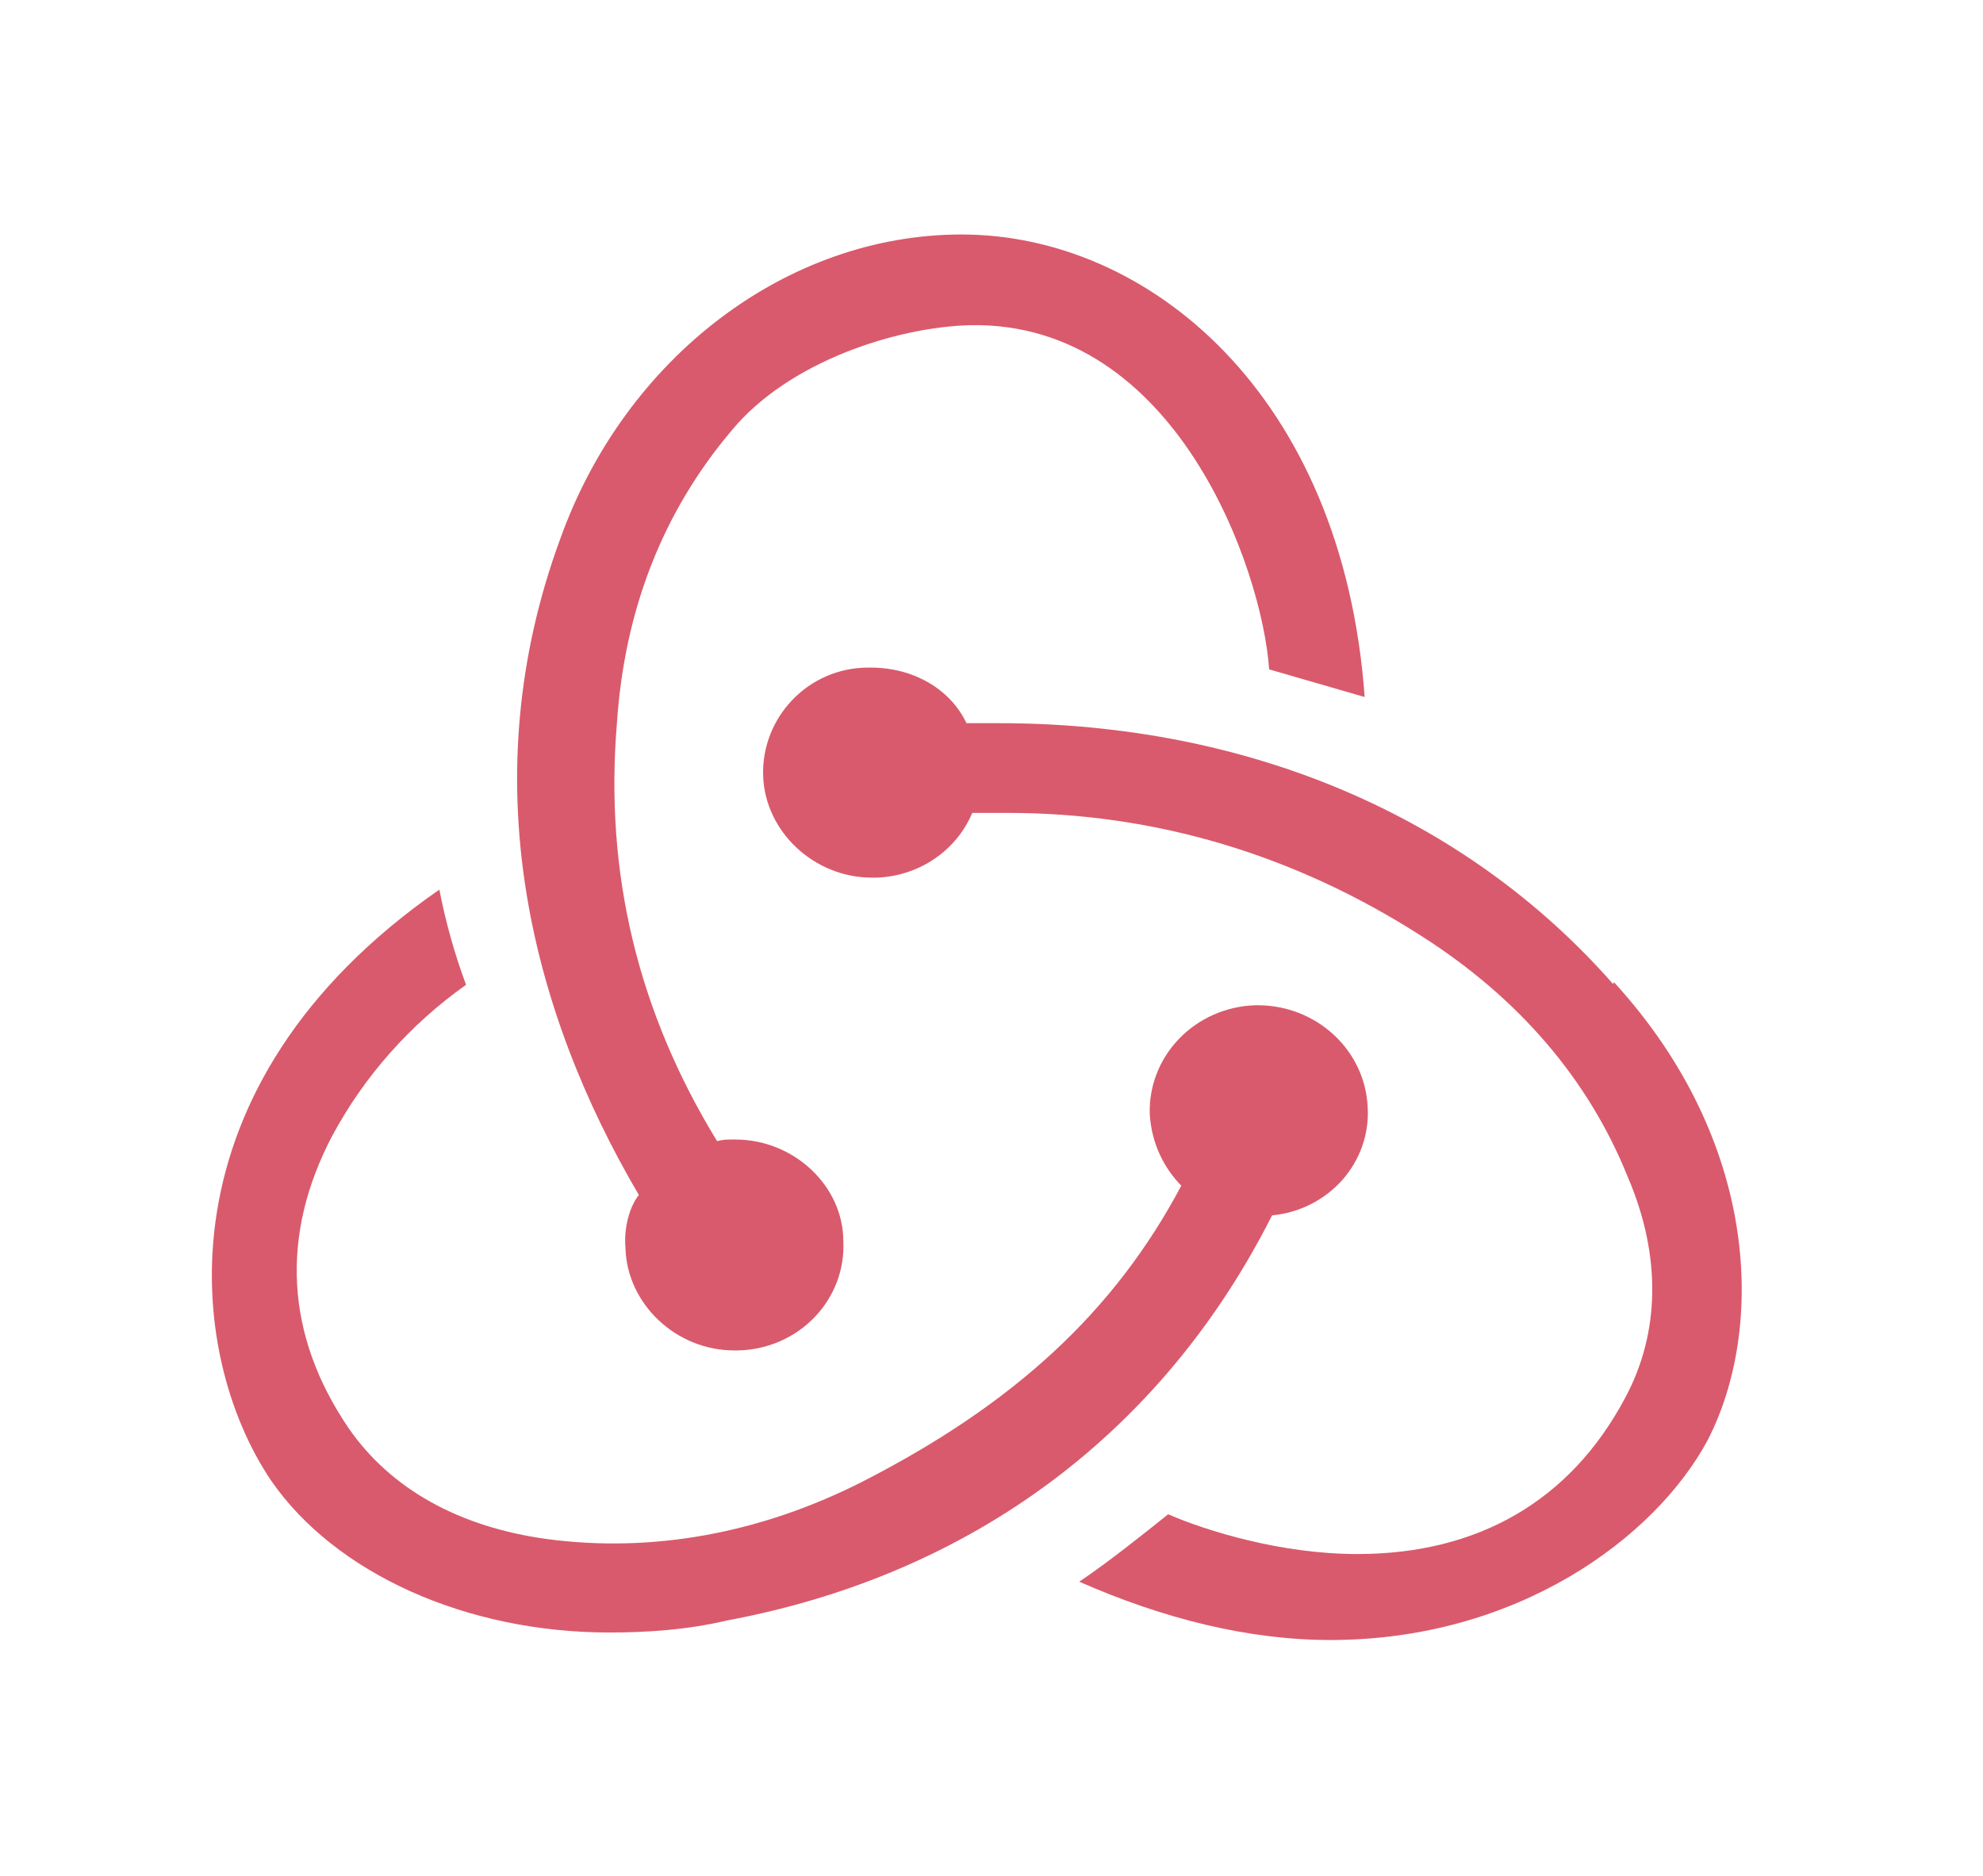
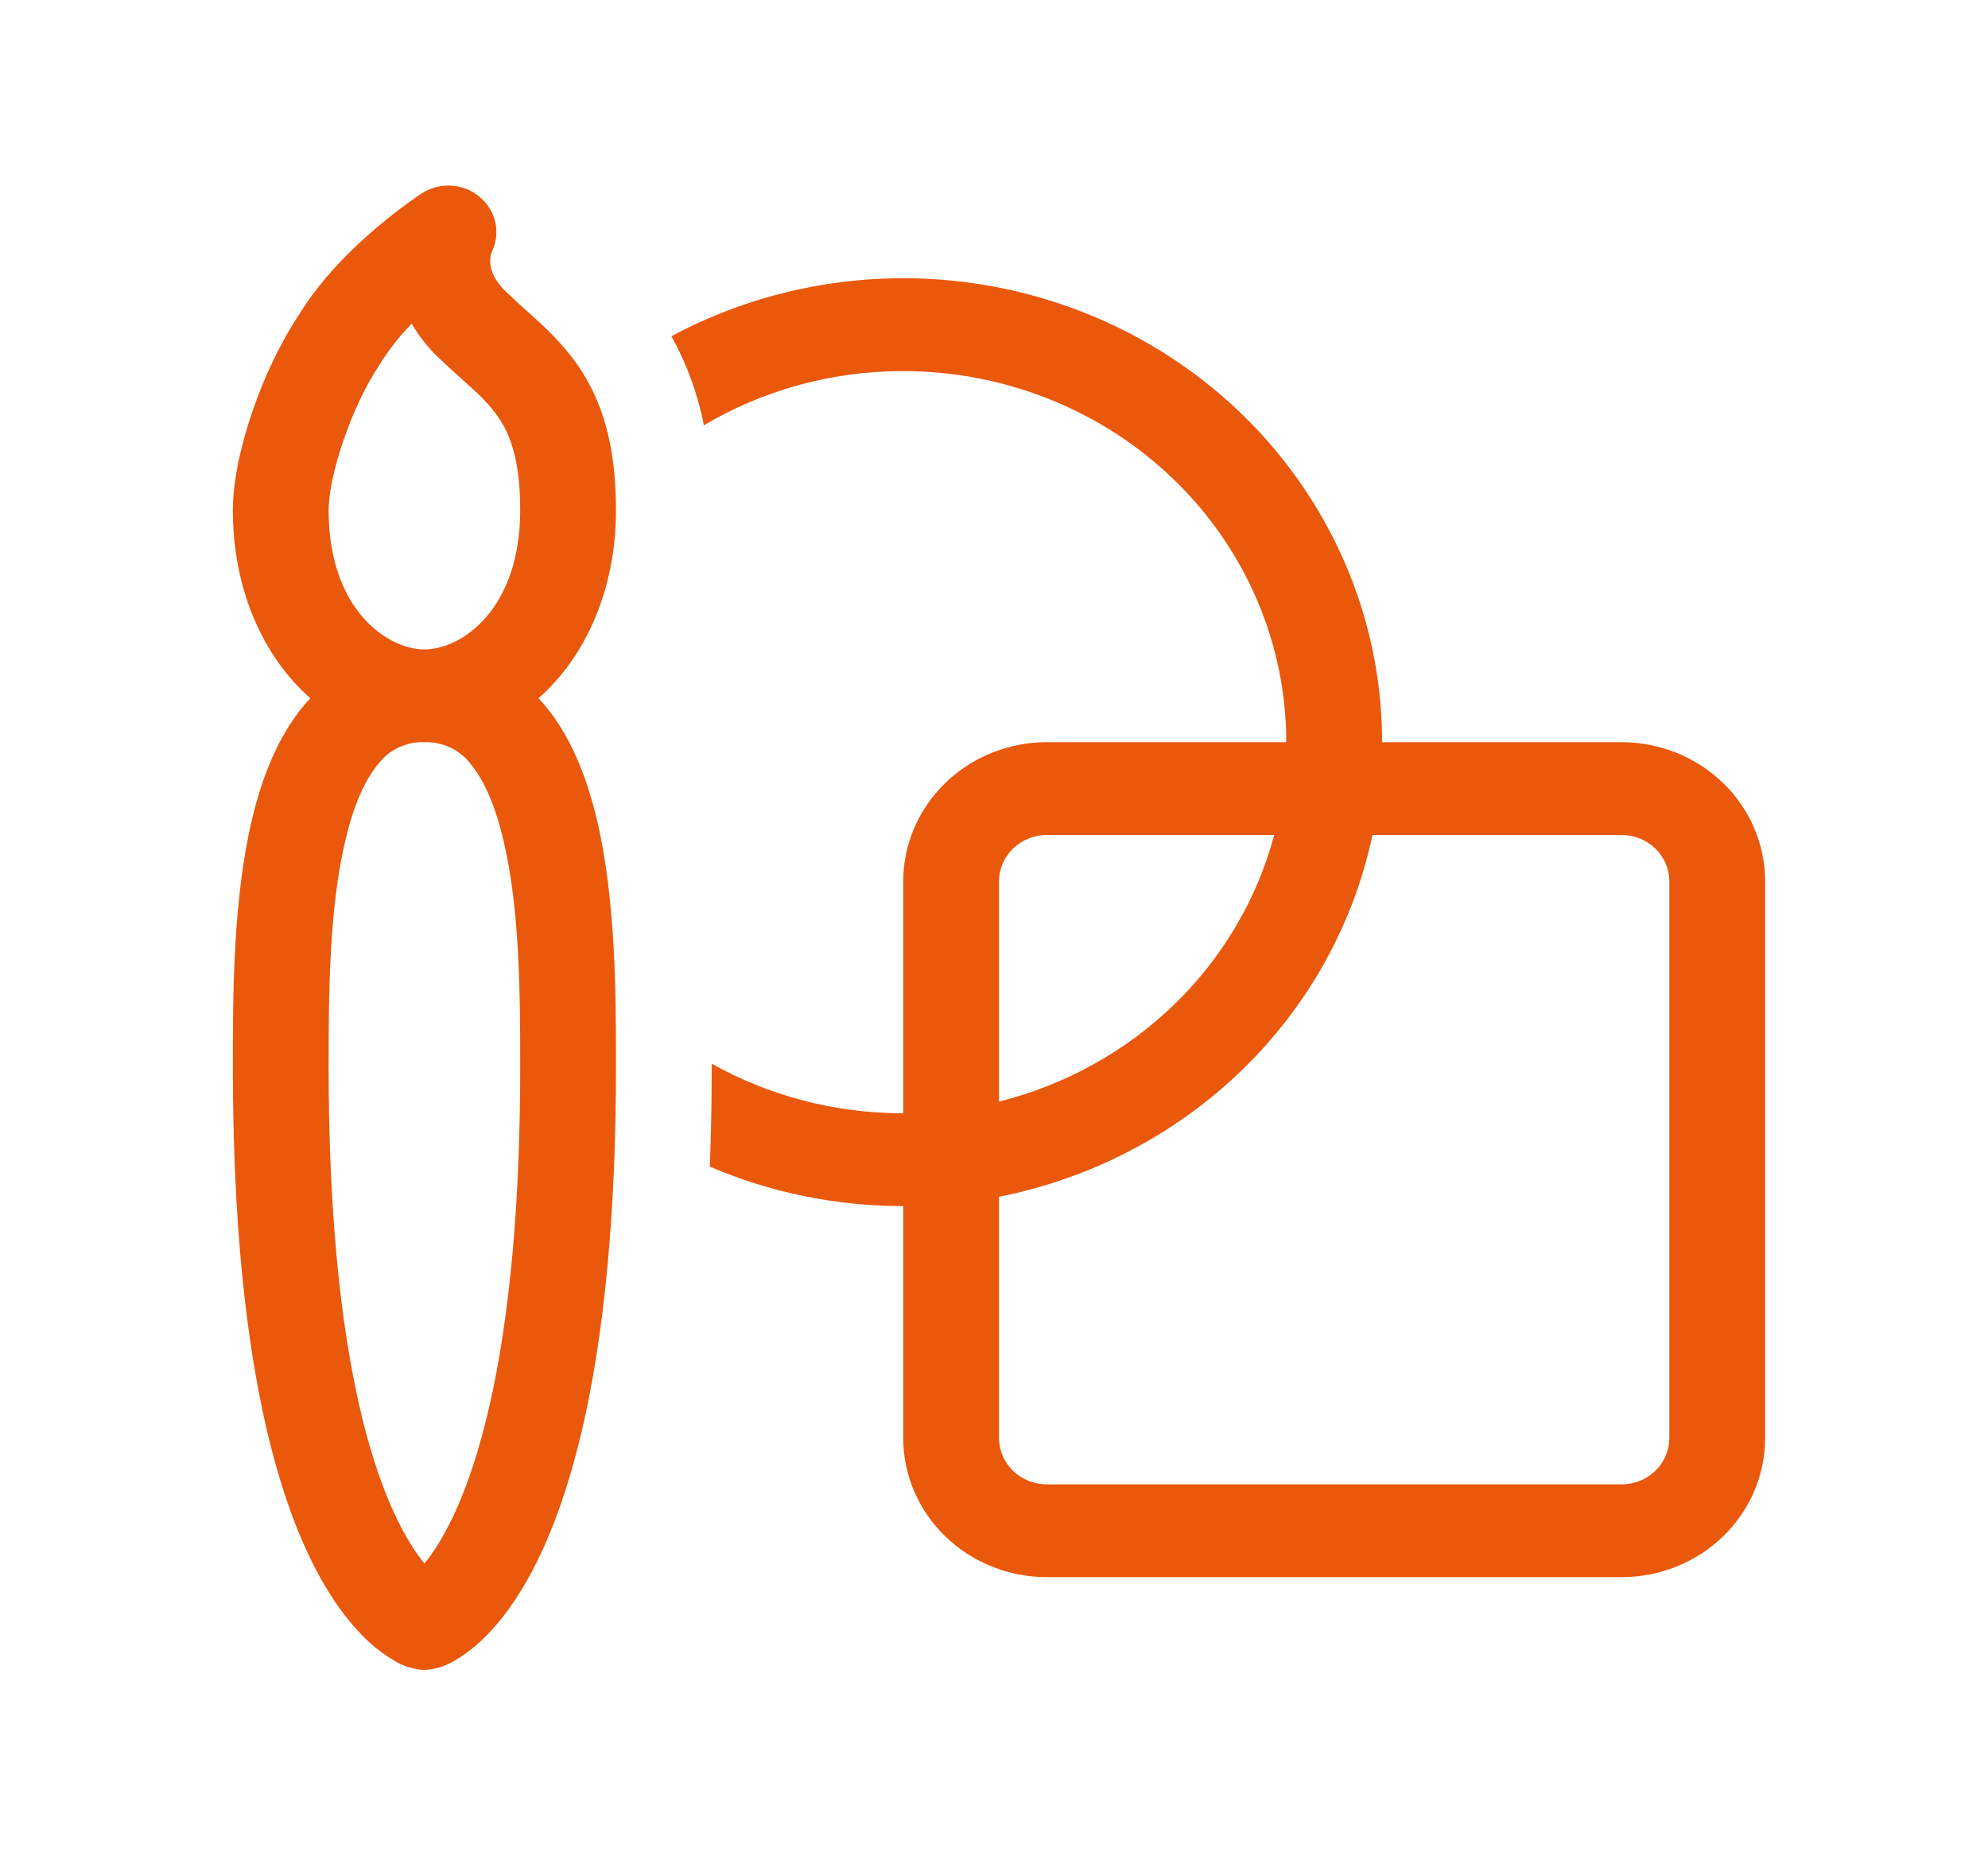
- <svg xmlns="http://www.w3.org/2000/svg" width="37" height="35" viewBox="0 0 37 35" fill="none">
-   <path d="M23.735 22.676C24.244 22.628 24.715 22.39 25.047 22.014C25.38 21.637 25.549 21.15 25.519 20.655C25.495 20.146 25.272 19.666 24.893 19.313C24.515 18.96 24.012 18.76 23.487 18.756H23.414C22.875 18.775 22.366 19 21.999 19.382C21.631 19.764 21.435 20.271 21.453 20.793C21.489 21.346 21.722 21.795 22.041 22.122C20.797 24.468 18.925 26.196 16.089 27.646C14.183 28.613 12.169 28.976 10.211 28.716C8.571 28.493 7.29 27.783 6.503 26.644C5.329 24.916 5.22 23.054 6.2 21.19C6.798 20.078 7.652 19.114 8.696 18.374C8.481 17.796 8.315 17.202 8.198 16.598C2.92 20.258 3.459 25.263 5.061 27.628C6.256 29.355 8.696 30.459 11.368 30.459C12.082 30.459 12.832 30.408 13.562 30.235C18.194 29.371 21.704 26.679 23.718 22.709L23.735 22.676Z" fill="#D95A6C" />
-   <path d="M30.097 18.359C27.336 15.218 23.273 13.493 18.64 13.493H18.033C17.732 12.854 17.038 12.456 16.252 12.456H16.198C15.078 12.456 14.203 13.389 14.239 14.476C14.274 15.511 15.183 16.375 16.272 16.375H16.36C16.746 16.36 17.119 16.239 17.434 16.025C17.75 15.811 17.996 15.513 18.141 15.167H18.802C21.548 15.167 24.148 15.943 26.519 17.462C28.334 18.617 29.638 20.137 30.368 21.95C31.008 23.436 30.973 24.885 30.315 26.096C29.299 27.995 27.587 28.995 25.326 28.995C23.901 28.995 22.51 28.563 21.796 28.253C21.37 28.595 20.655 29.166 20.137 29.511C21.706 30.201 23.293 30.599 24.824 30.599C28.3 30.599 30.88 28.7 31.863 26.87C32.93 24.797 32.843 21.31 30.115 18.326L30.097 18.359Z" fill="#D95A6C" />
-   <path d="M11.671 23.297C11.705 24.332 12.613 25.196 13.703 25.196H13.775C14.043 25.19 14.307 25.132 14.551 25.026C14.796 24.919 15.015 24.767 15.198 24.577C15.381 24.387 15.522 24.164 15.615 23.92C15.707 23.677 15.748 23.418 15.735 23.158C15.735 22.123 14.808 21.261 13.721 21.261H13.649C13.576 21.261 13.471 21.261 13.381 21.293C11.902 18.877 11.278 16.285 11.511 13.492C11.652 11.385 12.364 9.555 13.649 8.035C14.717 6.74 16.732 6.102 18.105 6.067C21.952 5.997 23.557 10.643 23.68 12.489L25.463 13.005C25.052 7.344 21.418 4.375 17.942 4.375C14.681 4.375 11.671 6.67 10.459 10.039C8.8 14.527 9.888 18.842 11.92 22.295C11.743 22.52 11.636 22.916 11.671 23.297Z" fill="#D95A6C" />
+ <svg xmlns="http://www.w3.org/2000/svg" width="45" height="42" viewBox="0 0 45 42" fill="none">
+   <path d="M20.445 8.4C18.791 8.4 17.248 8.848 15.932 9.627C15.796 8.922 15.548 8.242 15.197 7.611C16.848 6.726 18.708 6.274 20.594 6.299C22.48 6.324 24.326 6.825 25.951 7.753C27.576 8.681 28.922 10.004 29.857 11.591C30.793 13.178 31.285 14.973 31.284 16.8H36.706C37.568 16.801 38.394 17.133 39.003 17.724C39.613 18.314 39.955 19.115 39.955 19.95V32.55C39.955 33.386 39.612 34.187 39.003 34.778C38.393 35.368 37.566 35.7 36.703 35.7H23.697C22.835 35.7 22.008 35.368 21.398 34.778C20.788 34.187 20.445 33.386 20.445 32.55V27.3C18.937 27.302 17.446 26.998 16.067 26.408C16.095 25.694 16.11 24.944 16.11 24.15V24.077C17.384 24.791 18.865 25.2 20.445 25.2V19.95C20.445 19.115 20.788 18.314 21.398 17.723C22.008 17.132 22.835 16.8 23.697 16.8H29.116C29.116 14.573 28.203 12.436 26.577 10.861C24.951 9.285 22.745 8.4 20.445 8.4ZM31.067 18.9C30.641 20.918 29.612 22.769 28.11 24.225C26.607 25.681 24.695 26.677 22.613 27.09V32.55C22.613 32.829 22.727 33.096 22.931 33.293C23.134 33.49 23.41 33.6 23.697 33.6H36.703C36.991 33.6 37.267 33.49 37.47 33.293C37.673 33.096 37.787 32.829 37.787 32.55V19.95C37.787 19.672 37.673 19.405 37.47 19.208C37.267 19.011 36.991 18.9 36.703 18.9H31.067ZM28.843 18.9H23.697C23.41 18.9 23.134 19.011 22.931 19.208C22.727 19.405 22.613 19.672 22.613 19.95V24.936C24.113 24.559 25.481 23.801 26.577 22.74C27.672 21.679 28.455 20.353 28.843 18.9Z" fill="#EA580C" />
+   <path d="M10.864 4.463C11.045 4.615 11.168 4.821 11.215 5.048C11.262 5.275 11.23 5.511 11.124 5.718C11.106 5.78 11.097 5.843 11.096 5.907C11.096 6.04 11.131 6.292 11.458 6.607C11.617 6.76 11.738 6.869 11.87 6.989C11.979 7.086 12.093 7.186 12.239 7.325C12.52 7.585 12.817 7.892 13.084 8.276C13.637 9.081 13.943 10.086 13.943 11.55C13.943 13.341 13.257 14.868 12.189 15.805L12.328 15.96C12.934 16.683 13.288 17.619 13.509 18.543C13.943 20.37 13.943 22.567 13.943 24.098V24.15C13.943 30.003 13.121 33.323 12.217 35.221C11.762 36.177 11.278 36.786 10.86 37.168C10.69 37.326 10.502 37.465 10.301 37.584C10.208 37.638 10.112 37.685 10.012 37.724C10.012 37.724 9.767 37.8 9.607 37.8C9.447 37.8 9.202 37.724 9.202 37.724C9.101 37.687 9.004 37.64 8.913 37.584C8.712 37.465 8.524 37.326 8.354 37.168C7.936 36.784 7.452 36.177 6.997 35.221C6.093 33.323 5.271 30.003 5.271 24.15V24.098C5.271 22.565 5.271 20.37 5.705 18.543C5.926 17.619 6.279 16.683 6.886 15.96C6.93 15.908 6.978 15.855 7.025 15.805C5.956 14.868 5.271 13.341 5.271 11.55C5.271 10.866 5.46 10.049 5.72 9.295C5.98 8.539 6.345 7.758 6.765 7.128C7.266 6.309 7.97 5.622 8.517 5.16C8.816 4.905 9.129 4.664 9.453 4.44L9.518 4.398L9.538 4.383L9.544 4.379L9.548 4.377C9.747 4.248 9.984 4.187 10.223 4.203C10.461 4.218 10.687 4.31 10.866 4.463H10.864ZM9.613 14.7C10.444 14.698 11.775 13.797 11.775 11.55C11.775 10.389 11.538 9.82 11.278 9.442C11.12 9.221 10.938 9.017 10.734 8.835L10.465 8.591C10.29 8.432 10.084 8.247 9.923 8.094C9.686 7.866 9.483 7.608 9.319 7.327C9.043 7.608 8.8 7.918 8.595 8.251C8.291 8.703 7.996 9.322 7.777 9.96C7.552 10.611 7.439 11.187 7.439 11.55C7.439 13.801 8.772 14.7 9.607 14.7H9.611H9.613ZM8.566 17.287C8.261 17.651 8.003 18.23 7.819 19.016C7.444 20.586 7.439 22.56 7.439 24.15C7.439 29.847 8.243 32.827 8.965 34.341C9.204 34.839 9.427 35.171 9.607 35.391C9.787 35.171 10.012 34.839 10.249 34.341C10.97 32.827 11.775 29.847 11.775 24.15C11.775 22.56 11.77 20.586 11.395 19.016C11.209 18.23 10.953 17.651 10.648 17.287C10.528 17.13 10.371 17.004 10.189 16.919C10.008 16.834 9.808 16.793 9.607 16.8H9.603C9.402 16.794 9.203 16.835 9.022 16.92C8.842 17.005 8.685 17.131 8.566 17.287Z" fill="#EA580C" />
</svg>
